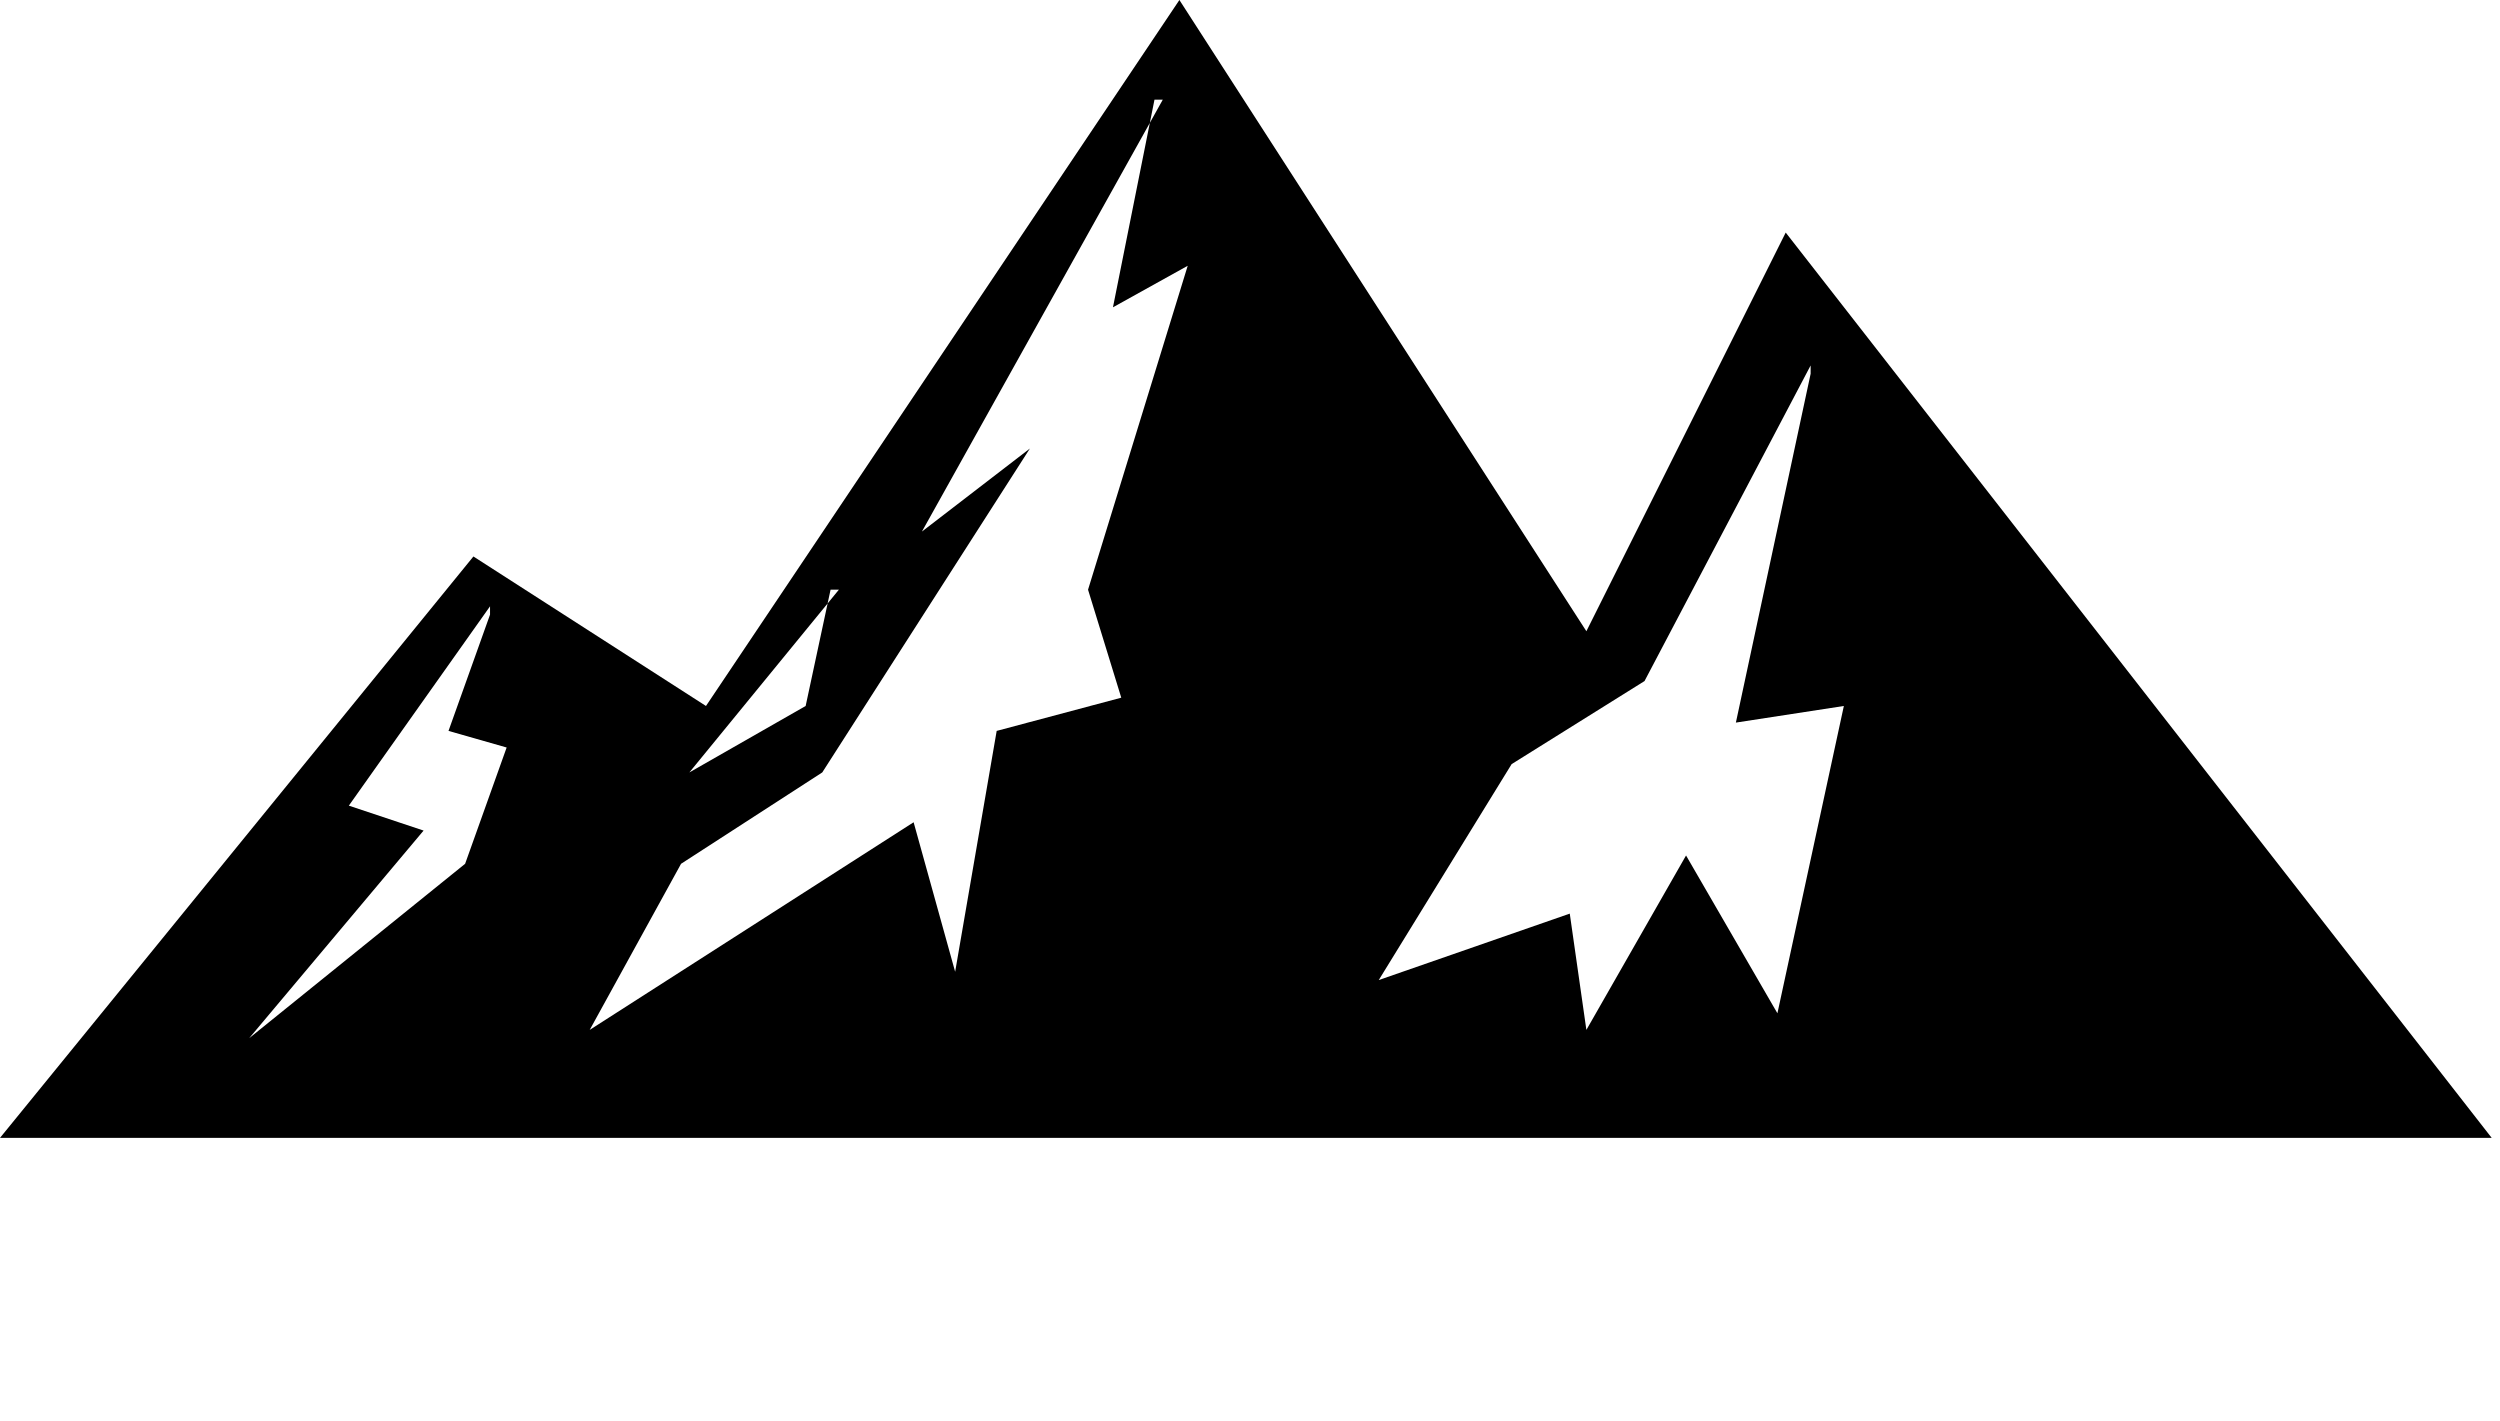
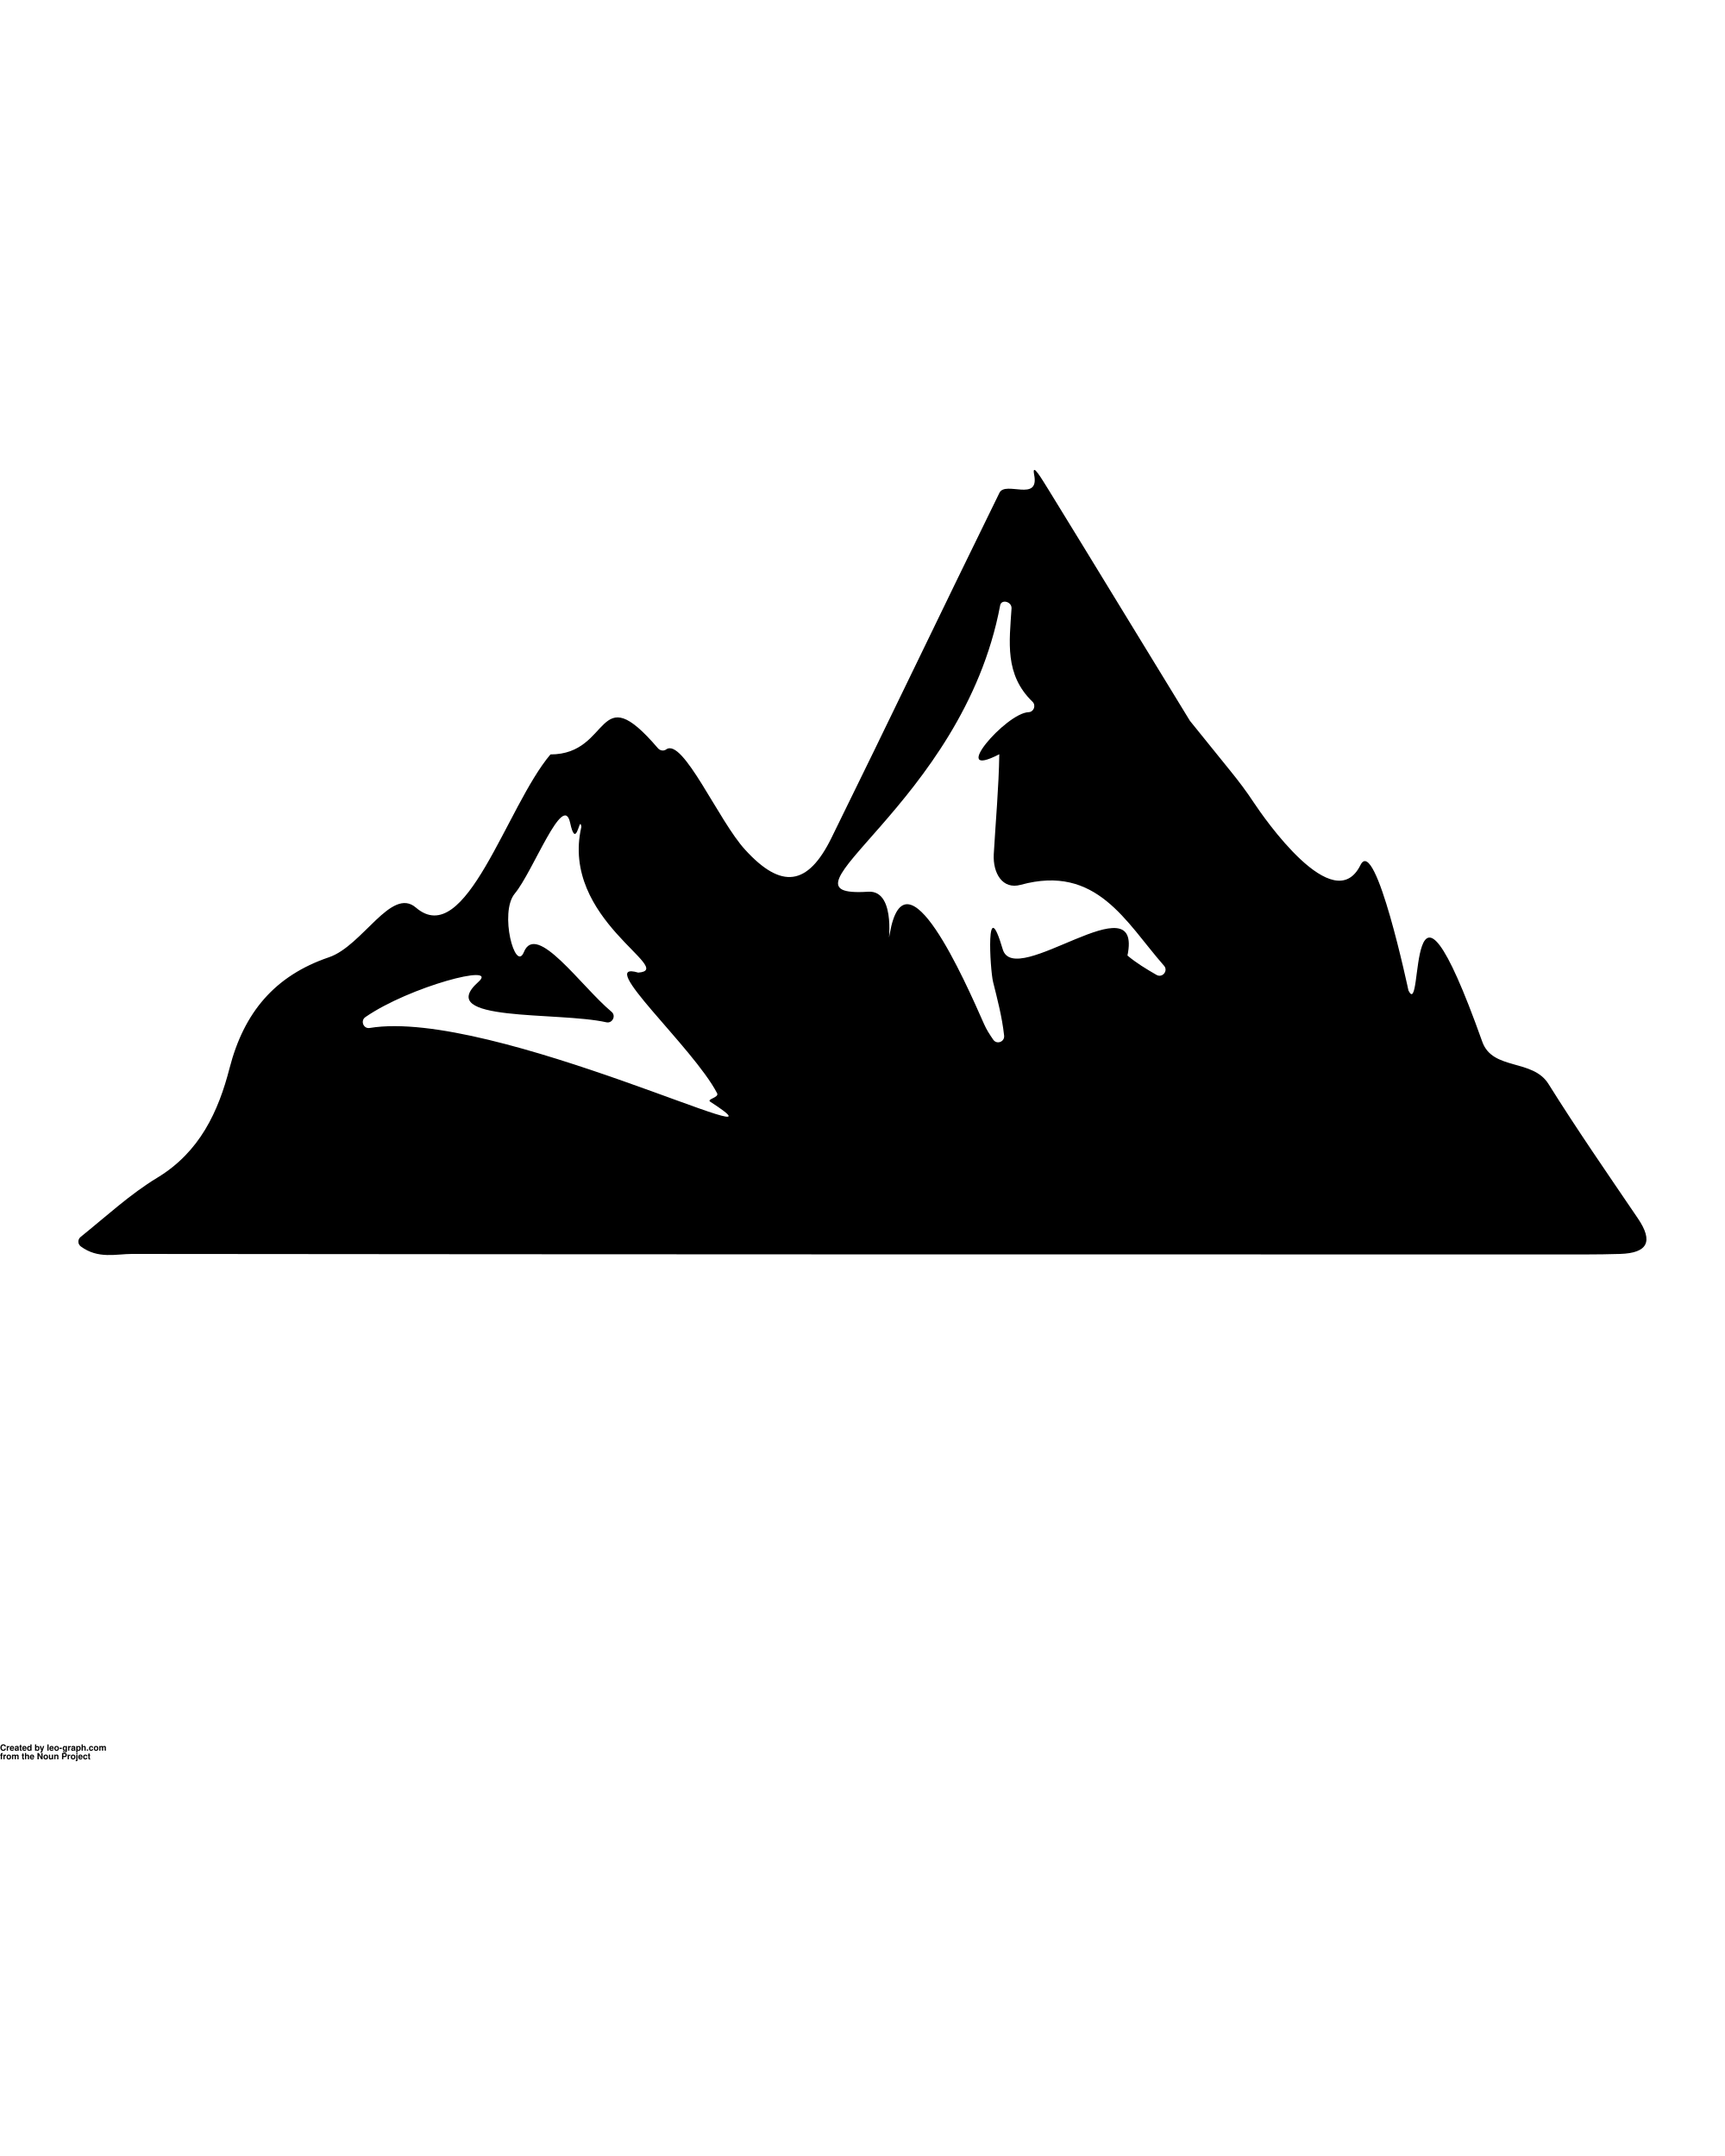
- <svg xmlns="http://www.w3.org/2000/svg" xml:space="preserve" style="shape-rendering:geometricPrecision;text-rendering:geometricPrecision;image-rendering:optimizeQuality;" viewBox="0 0 0.301 0.171" x="0px" y="0px" fill-rule="evenodd" clip-rule="evenodd">
-   <defs>
-     <style type="text/css">
-    
-     .fil0 {fill:black}
-    
-   </style>
-   </defs>
+ <svg xmlns="http://www.w3.org/2000/svg" version="1.1" x="0px" y="0px" viewBox="0 0 1000 1250" style="enable-background:new 0 0 1000 1000;" xml:space="preserve">
  <g>
-     <path class="fil0" d="M-0 0.137l0.057 -0.07 0.028 0.018 0.057 -0.085 0.049 0.076 0.024 -0.048 0.085 0.109 -0.301 0zm0.101 -0.066l-0.018 0.022 0.014 -0.008 0.003 -0.014zm-0.042 0.003l-0.005 0.014 0.007 0.002 -0.005 0.014 -0.026 0.021 0.021 -0.025 -0.009 -0.003 0.017 -0.024zm0.081 -0.062l-0.029 0.052 0.013 -0.01 -0.025 0.039 -0.017 0.011 -0.011 0.02 0.039 -0.025 0.005 0.018 0.005 -0.029 0.015 -0.004 -0.004 -0.013 0.012 -0.039 -0.009 0.005 0.005 -0.025zm0.078 0.032l-0.02 0.038 -0.016 0.01 -0.016 0.026 0.023 -0.008 0.002 0.014 0.012 -0.021 0.011 0.019 0.008 -0.037 -0.013 0.002 0.009 -0.042z" />
+     <path d="M816.5,574.3c9.2,18.6-2.5-97.5,42.8,29.7c6,16.8,29.2,9.7,38.4,24.5c16.5,26.4,34.3,52.1,51.8,77.9   c9.1,13.4,5.7,20.1-10.3,20.6c-6.7,0.2-13.5,0.3-20.2,0.3c-280.8,0-561.6,0-842.4-0.3c-9.3,0-19.6,3.1-29.7-4.3   c-1.9-1.4-2-4.1-0.1-5.6c14.9-12,28.7-24.8,44.4-34.3c24.6-14.9,35.4-38.3,41.9-63.6c8.3-32.1,26.1-53.5,57.6-64.2   c19.5-6.6,36.1-41.1,50.4-28.8c28.9,24.9,52.5-58.7,78-88.8c35.8,0,26.2-45.8,62.3-3.6c1.2,1.4,3.3,1.8,4.8,0.7   c9.7-7,30.4,41.5,45.8,58.2c21,23,36.3,21,50-6.9c32.8-66.6,64.7-133.5,97.4-200.1c3.5-7.1,23.3,5.7,20.1-10.5   c-1.5-7.8,4.6,2.8,8.5,9c27.4,44.5,54.5,89.2,81.8,133.7l23.5,29.1c4.8,5.9,9.4,12,13.6,18.4c5.5,8.3,46.3,67.5,61.8,36.1   C797.4,484,816.5,574.3,816.5,574.3z M586.4,352.7c0.2-3.9-5.9-5.5-6.6-1.7C558,466.8,442.5,521,503.3,517   c17.5-1.1,10.5,35.7,12.5,24.3c9.1-51.4,43.6,27.4,54.7,52.5c1.4,3.2,3.3,6.1,5.3,9c2.1,3,6.7,1.2,6.3-2.4   c-1.2-10.9-3.9-21-6.4-31.1c-1.8-7.3-4.4-52.9,5.6-18.9c7,23.6,81.5-40.6,72.3,3.6c5.1,4.3,10.9,7.8,16.8,11.2c3.4,2,7-2.3,4.4-5.3   c0,0-0.1-0.1-0.1-0.1c-22.1-25.2-38.9-58.9-83-46.8c-10.5,2.9-16.2-6.7-15.6-17.8c1.1-19.3,2.9-38.6,3.2-57.9   c-30,15.5,3.9-24,17-24.4c3-0.1,4.4-3.9,2.3-6C582.2,391.1,585.2,372,586.4,352.7z M330.5,477c-4-18.4-21.5,28.4-32.1,41.1   c-9.1,11,0.3,46.1,5.3,33.9c7.2-17.8,33.2,19.9,50.8,34.6c2.8,2.3,0.5,6.9-3,6.1c-28-6.3-100.5,0.1-74.2-23.4   c12.5-11.1-39.9,2.7-65.5,20.4c-3,2.1-1.1,6.9,2.5,6.3c71.1-11.8,253.8,79.2,197.5,42.8c-2.5-1.6,5.3-2.4,3.9-5   c-14-26.8-71.2-77.5-45.7-69.9c22.6-1.7-45.3-30.8-33-84.4c0.1-0.3,0-0.6-0.3-1.5C335.7,475.4,333.8,492.3,330.5,477z" />
  </g>
-   <text x="0" y="15.137" fill="#000000" font-size="5px" font-weight="bold" font-family="'Helvetica Neue', Helvetica, Arial-Unicode, Arial, Sans-serif">Created by Yusuf Designer</text>
-   <text x="0" y="20.137" fill="#000000" font-size="5px" font-weight="bold" font-family="'Helvetica Neue', Helvetica, Arial-Unicode, Arial, Sans-serif">from the Noun Project</text>
+   <text x="0" y="1015" fill="#000000" font-size="5px" font-weight="bold" font-family="'Helvetica Neue', Helvetica, Arial-Unicode, Arial, Sans-serif">Created by leo-graph.com</text>
+   <text x="0" y="1020" fill="#000000" font-size="5px" font-weight="bold" font-family="'Helvetica Neue', Helvetica, Arial-Unicode, Arial, Sans-serif">from the Noun Project</text>
</svg>
